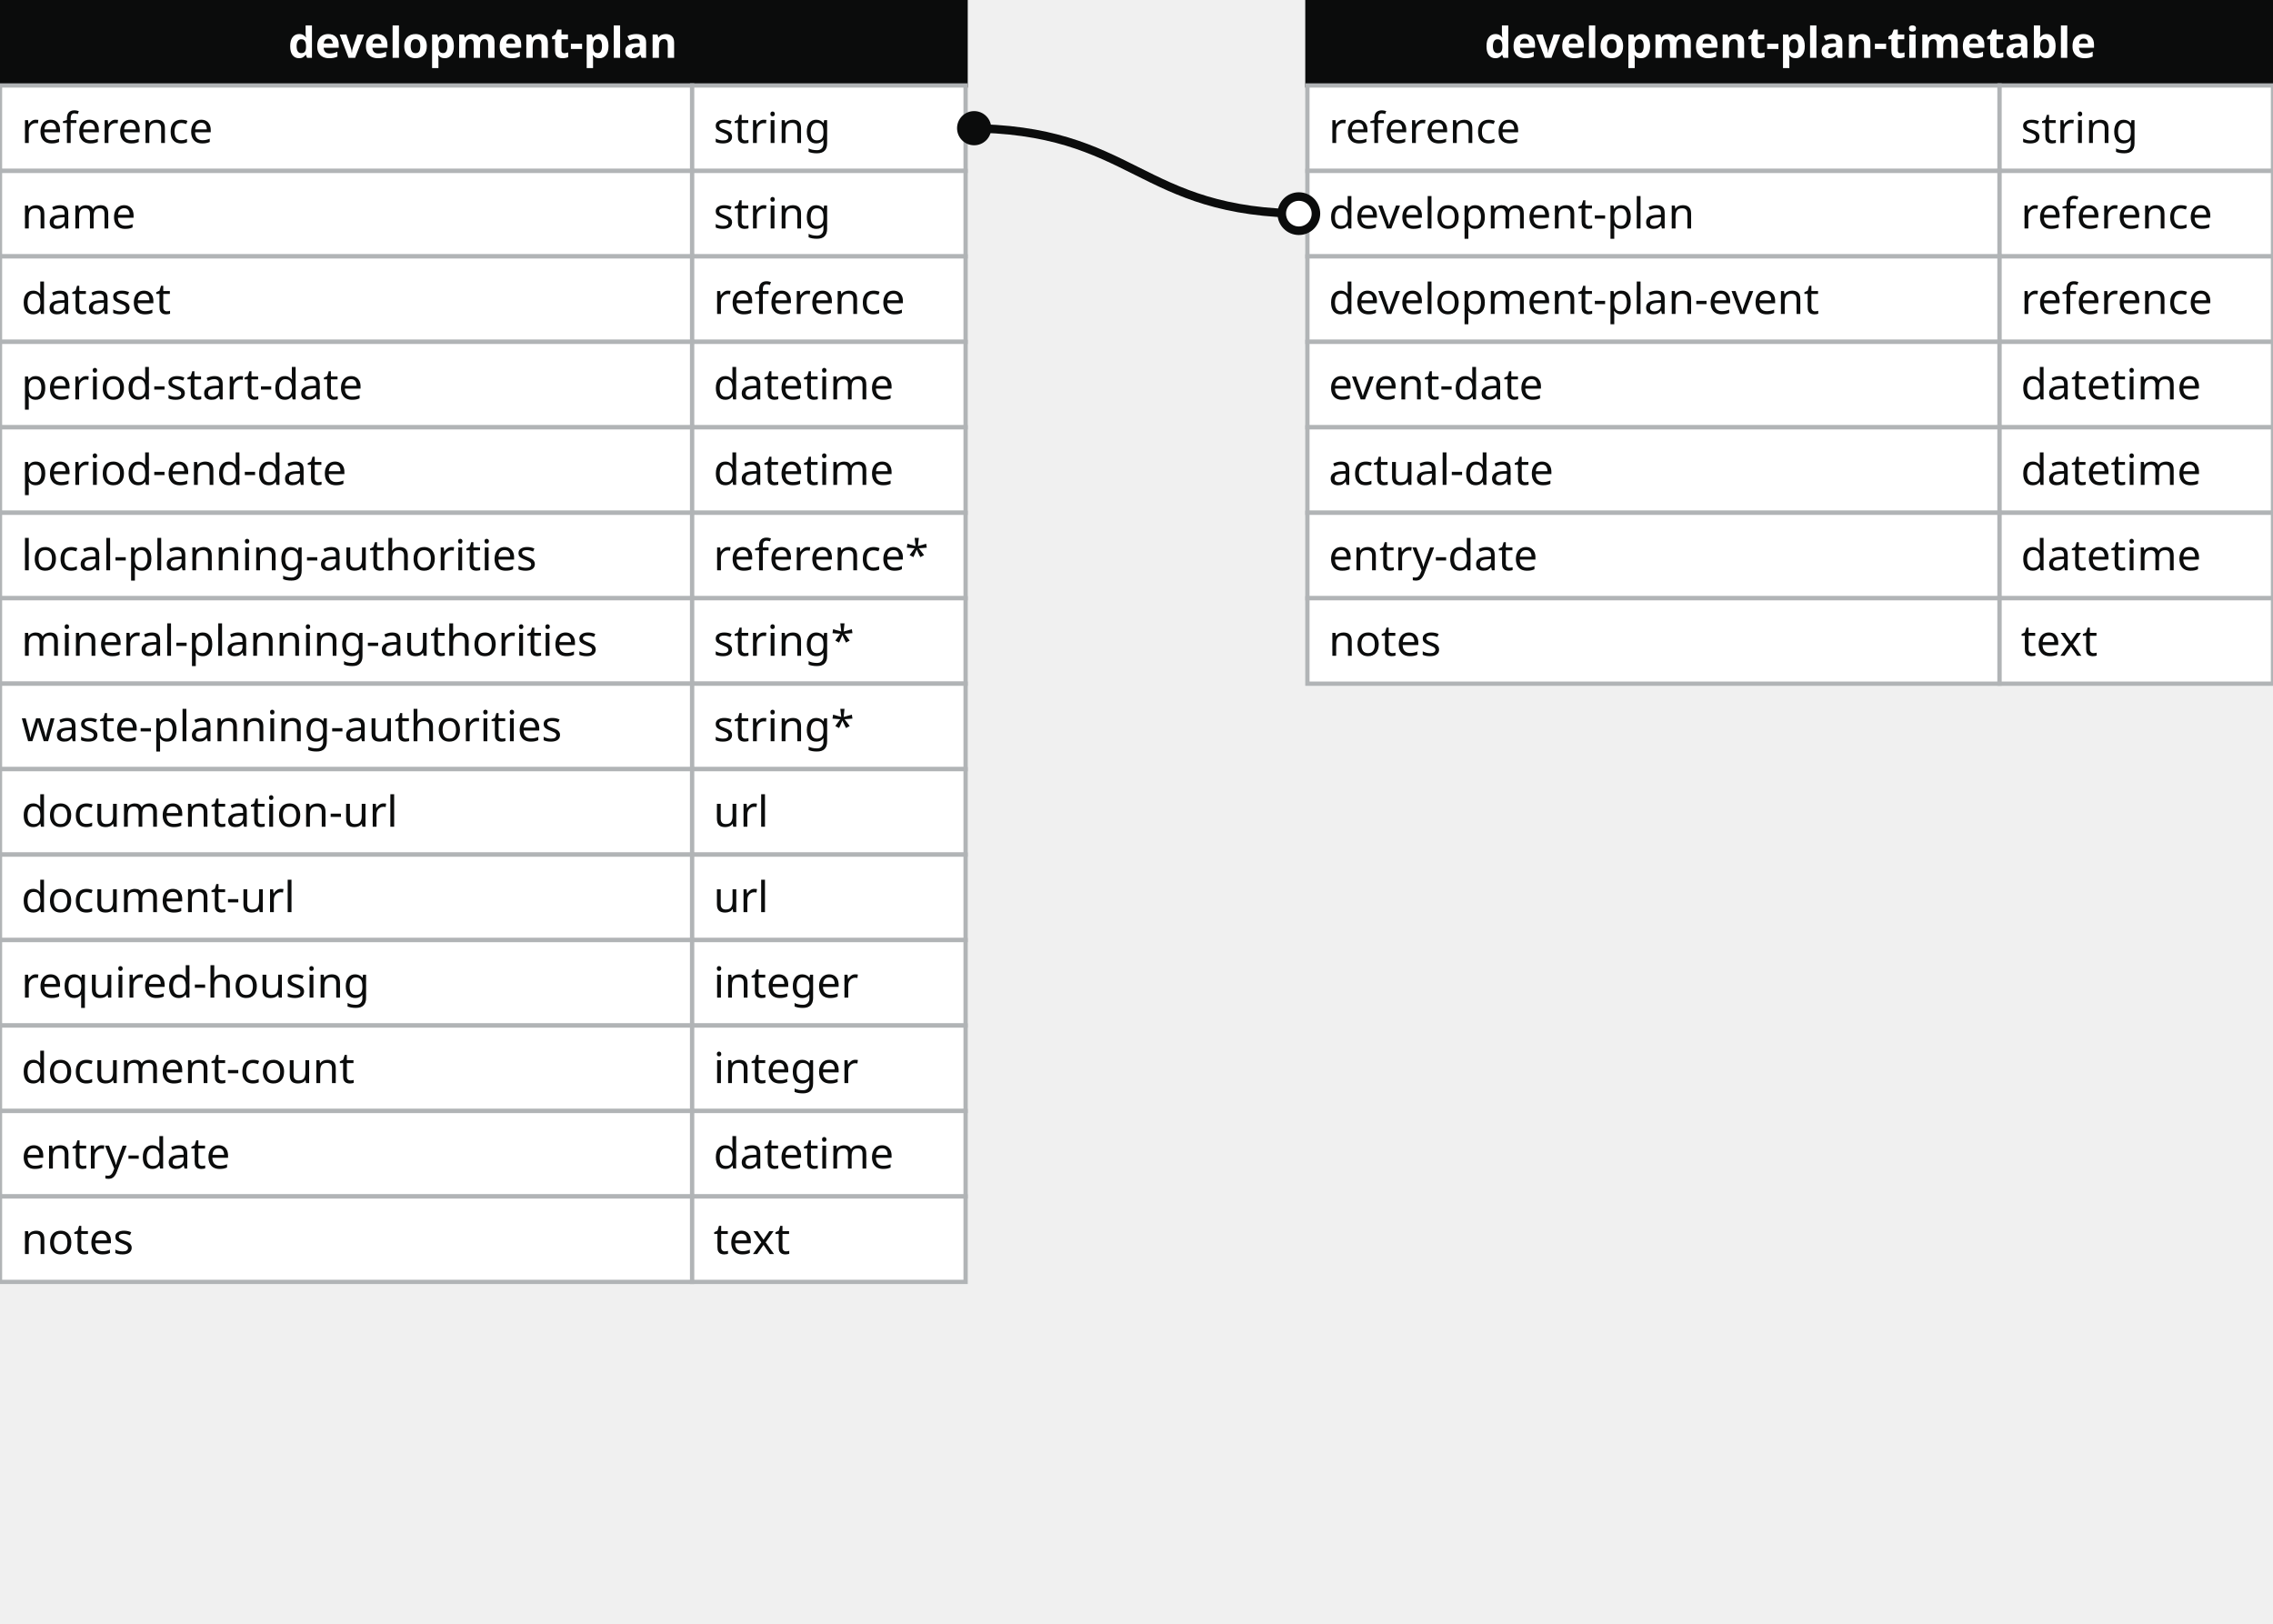
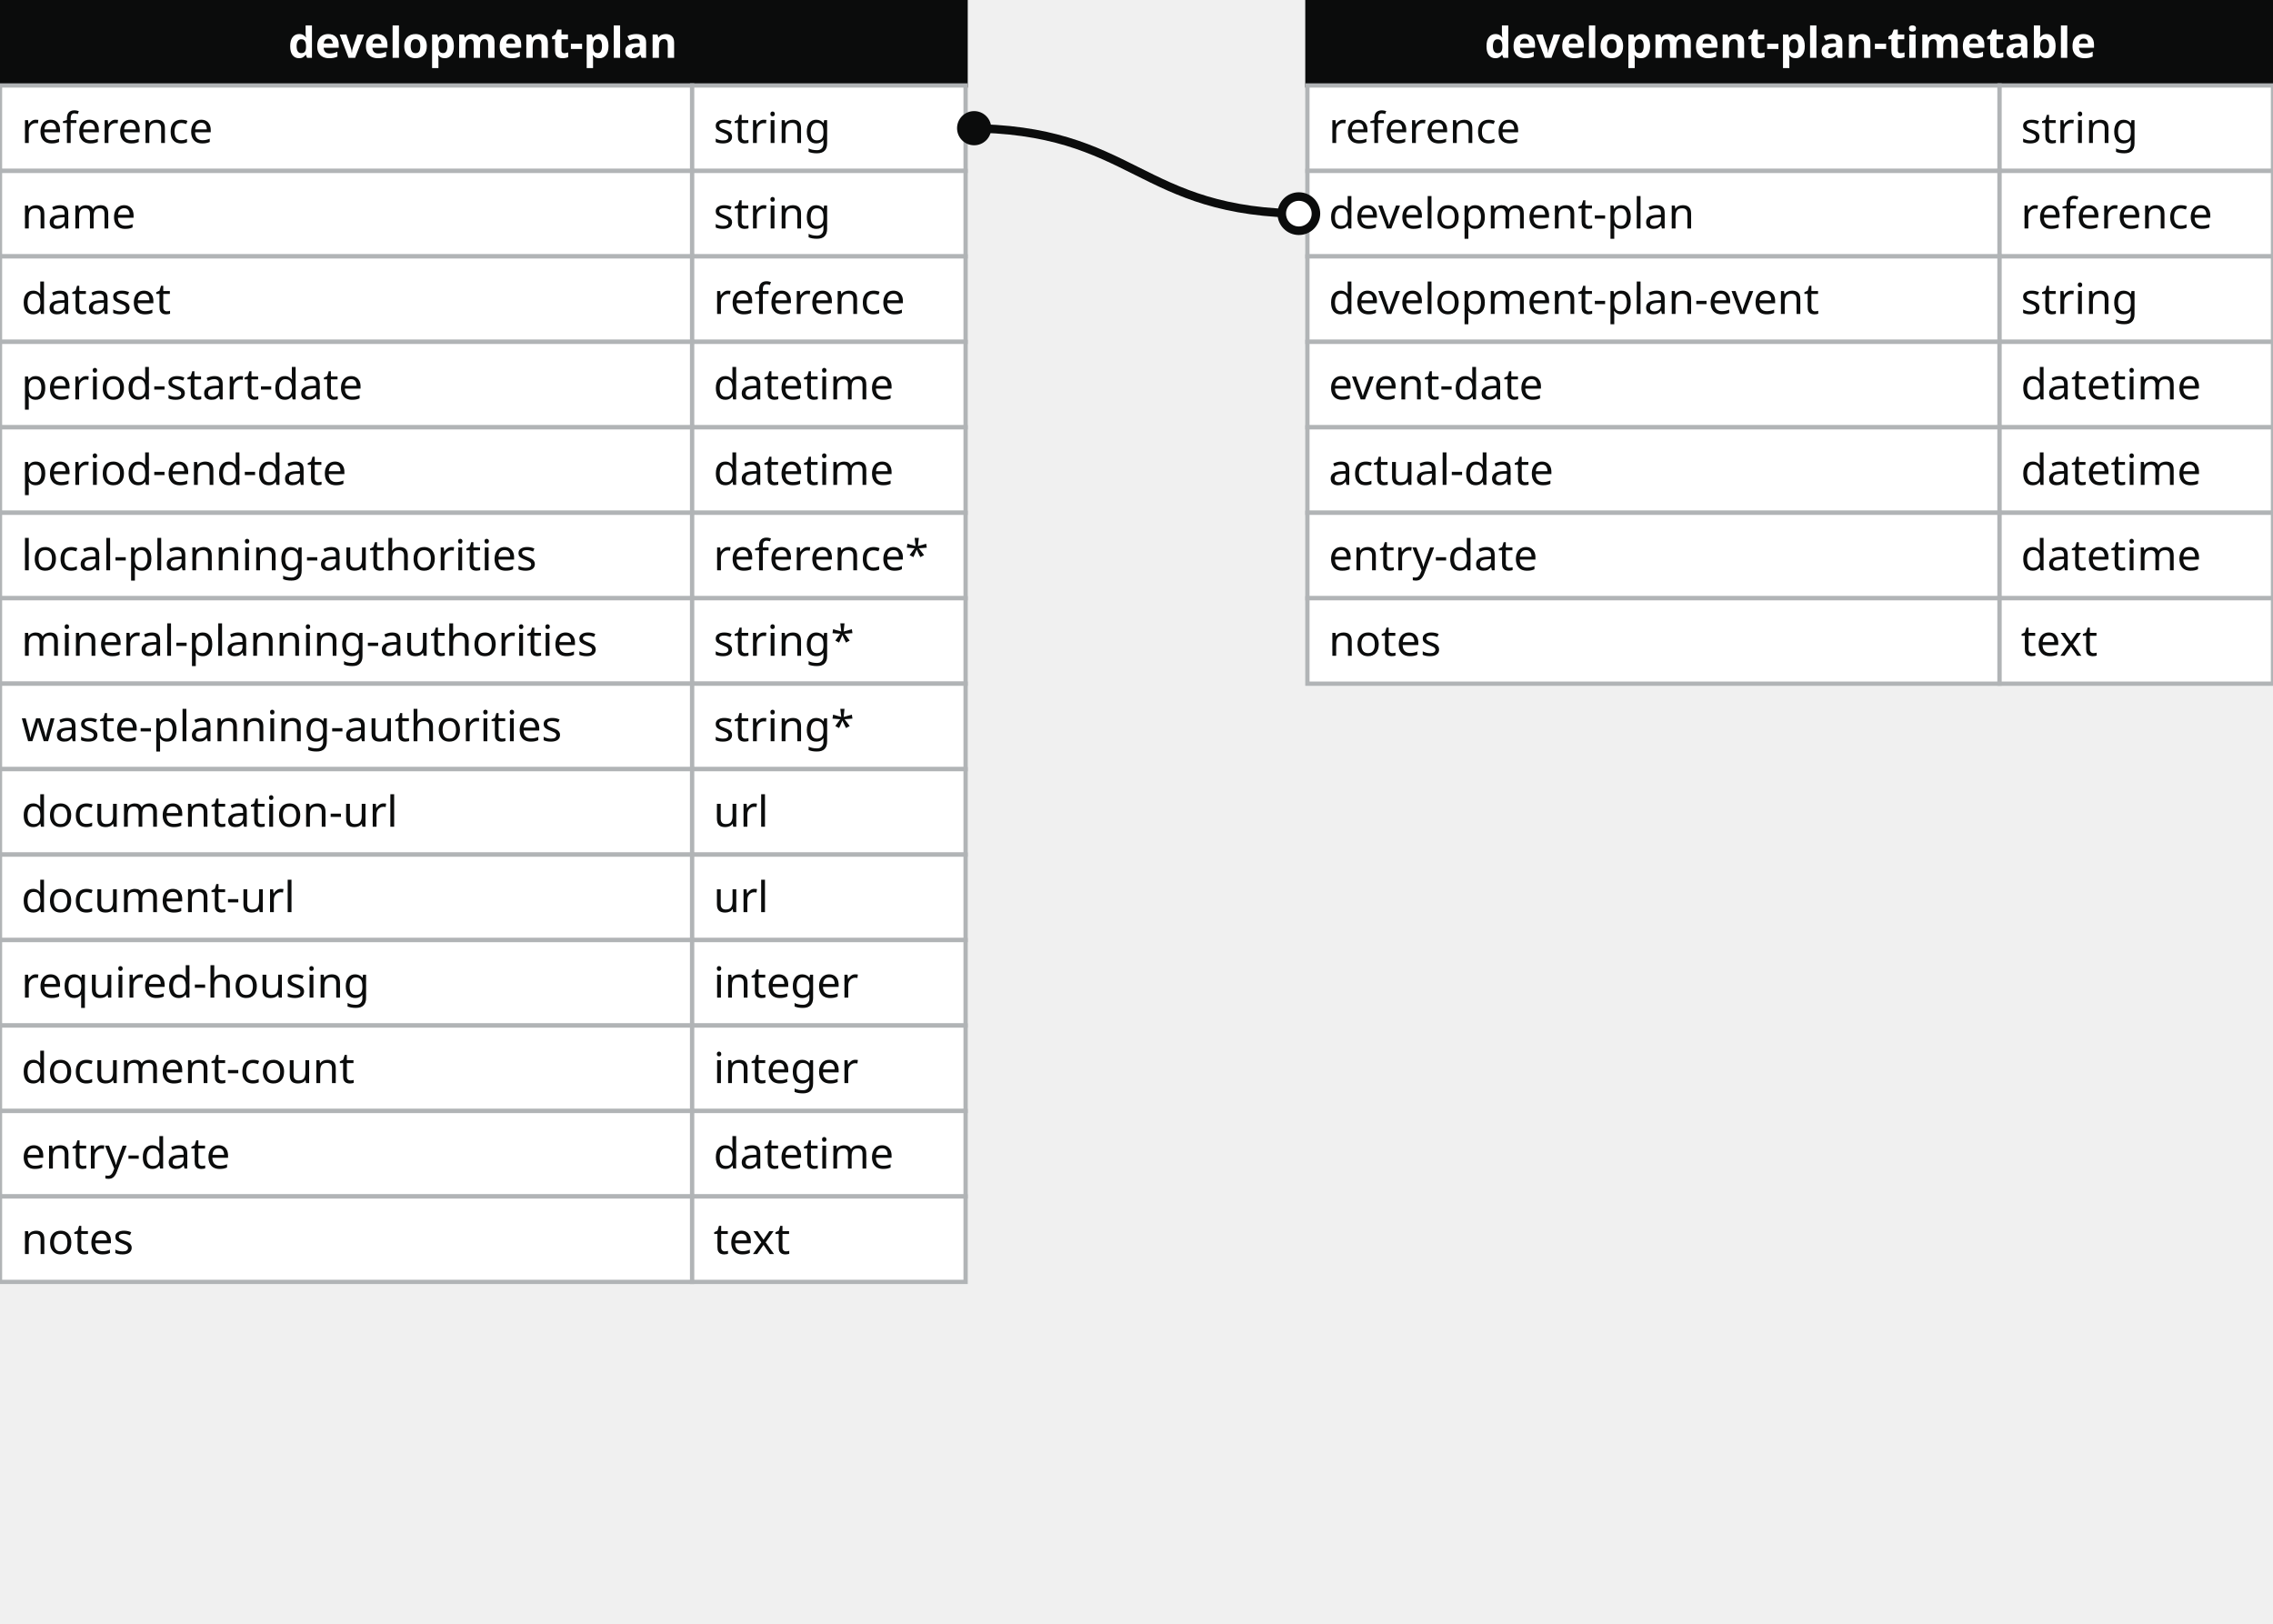
<svg xmlns="http://www.w3.org/2000/svg" width="532" height="380">
  <defs>
    <style>
    text{font-family:sans-serif; font-size:10px; dominant-baseline:middle;}
    text.name{fill:#fff;font-weight:700;text-anchor:middle}
    rect.name{fill:#0b0c0c; stroke:#0b0c0c;}
    rect{fill:#fff;stroke:#b1b4b6;}
    text.field{fill:#0b0c0c;}
    text.datatype{fill:#0b0c0c;}
    .line{stroke:#0b0c0c;}
    </style>
    <marker id="start-dot" markerWidth="6" markerHeight="6" refX="4" refY="3" markerUnits="strokeWidth">
      <circle cx="3" cy="3" r="2" fill="#fff" stroke="#0b0c0c" />
    </marker>
    <marker id="end-dot" markerWidth="6" markerHeight="6" refX="2" refY="3" markerUnits="strokeWidth">
      <circle cx="3" cy="3" r="2" fill="#0b0c0c" />
    </marker>
  </defs>
  <g>
    <rect x="0" y="0" width="226" height="20" class="name" />
    <text x="113" y="10" class="name">development-plan</text>
    <rect x="0" y="20" width="162" height="20" class="field" />
    <rect x="162" y="20" width="64" height="20" class="datatype" />
    <text x="5" y="30" class="field">reference</text>
    <text x="167" y="30" class="datatype">string</text>
    <rect x="0" y="40" width="162" height="20" class="field" />
    <rect x="162" y="40" width="64" height="20" class="datatype" />
    <text x="5" y="50" class="field">name</text>
    <text x="167" y="50" class="datatype">string</text>
    <rect x="0" y="60" width="162" height="20" class="field" />
    <rect x="162" y="60" width="64" height="20" class="datatype" />
    <text x="5" y="70" class="field">dataset</text>
    <text x="167" y="70" class="datatype">reference</text>
    <rect x="0" y="80" width="162" height="20" class="field" />
    <rect x="162" y="80" width="64" height="20" class="datatype" />
    <text x="5" y="90" class="field">period-start-date</text>
    <text x="167" y="90" class="datatype">datetime</text>
    <rect x="0" y="100" width="162" height="20" class="field" />
    <rect x="162" y="100" width="64" height="20" class="datatype" />
    <text x="5" y="110" class="field">period-end-date</text>
    <text x="167" y="110" class="datatype">datetime</text>
    <rect x="0" y="120" width="162" height="20" class="field" />
    <rect x="162" y="120" width="64" height="20" class="datatype" />
    <text x="5" y="130" class="field">local-planning-authorities</text>
    <text x="167" y="130" class="datatype">reference*</text>
    <rect x="0" y="140" width="162" height="20" class="field" />
    <rect x="162" y="140" width="64" height="20" class="datatype" />
    <text x="5" y="150" class="field">mineral-planning-authorities</text>
    <text x="167" y="150" class="datatype">string*</text>
    <rect x="0" y="160" width="162" height="20" class="field" />
    <rect x="162" y="160" width="64" height="20" class="datatype" />
    <text x="5" y="170" class="field">waste-planning-authorities</text>
    <text x="167" y="170" class="datatype">string*</text>
    <rect x="0" y="180" width="162" height="20" class="field" />
    <rect x="162" y="180" width="64" height="20" class="datatype" />
    <text x="5" y="190" class="field">documentation-url</text>
    <text x="167" y="190" class="datatype">url</text>
    <rect x="0" y="200" width="162" height="20" class="field" />
    <rect x="162" y="200" width="64" height="20" class="datatype" />
    <text x="5" y="210" class="field">document-url</text>
    <text x="167" y="210" class="datatype">url</text>
    <rect x="0" y="220" width="162" height="20" class="field" />
    <rect x="162" y="220" width="64" height="20" class="datatype" />
    <text x="5" y="230" class="field">required-housing</text>
    <text x="167" y="230" class="datatype">integer</text>
    <rect x="0" y="240" width="162" height="20" class="field" />
    <rect x="162" y="240" width="64" height="20" class="datatype" />
    <text x="5" y="250" class="field">document-count</text>
    <text x="167" y="250" class="datatype">integer</text>
    <rect x="0" y="260" width="162" height="20" class="field" />
    <rect x="162" y="260" width="64" height="20" class="datatype" />
    <text x="5" y="270" class="field">entry-date</text>
    <text x="167" y="270" class="datatype">datetime</text>
    <rect x="0" y="280" width="162" height="20" class="field" />
    <rect x="162" y="280" width="64" height="20" class="datatype" />
    <text x="5" y="290" class="field">notes</text>
    <text x="167" y="290" class="datatype">text</text>
  </g>
  <g>
    <rect x="306" y="0" width="226" height="20" class="name" />
    <text x="419" y="10" class="name">development-plan-timetable</text>
    <rect x="306" y="20" width="162" height="20" class="field" />
    <rect x="468" y="20" width="64" height="20" class="datatype" />
    <text x="311" y="30" class="field">reference</text>
    <text x="473" y="30" class="datatype">string</text>
    <rect x="306" y="40" width="162" height="20" class="field" />
    <rect x="468" y="40" width="64" height="20" class="datatype" />
    <text x="311" y="50" class="field">development-plan</text>
    <text x="473" y="50" class="datatype">reference</text>
    <rect x="306" y="60" width="162" height="20" class="field" />
    <rect x="468" y="60" width="64" height="20" class="datatype" />
    <text x="311" y="70" class="field">development-plan-event</text>
-     <text x="473" y="70" class="datatype">reference</text>
+     <text x="473" y="70" class="datatype">string</text>
    <rect x="306" y="80" width="162" height="20" class="field" />
    <rect x="468" y="80" width="64" height="20" class="datatype" />
    <text x="311" y="90" class="field">event-date</text>
    <text x="473" y="90" class="datatype">datetime</text>
    <rect x="306" y="100" width="162" height="20" class="field" />
    <rect x="468" y="100" width="64" height="20" class="datatype" />
    <text x="311" y="110" class="field">actual-date</text>
    <text x="473" y="110" class="datatype">datetime</text>
    <rect x="306" y="120" width="162" height="20" class="field" />
    <rect x="468" y="120" width="64" height="20" class="datatype" />
    <text x="311" y="130" class="field">entry-date</text>
    <text x="473" y="130" class="datatype">datetime</text>
    <rect x="306" y="140" width="162" height="20" class="field" />
    <rect x="468" y="140" width="64" height="20" class="datatype" />
    <text x="311" y="150" class="field">notes</text>
    <text x="473" y="150" class="datatype">text</text>
  </g>
  <path class="line" fill="none" stroke-width="2" marker-start="url(#start-dot)" marker-end="url(#end-dot)" d="M 306 50 C 266.0 50 266.0 30 226 30" />
</svg>
